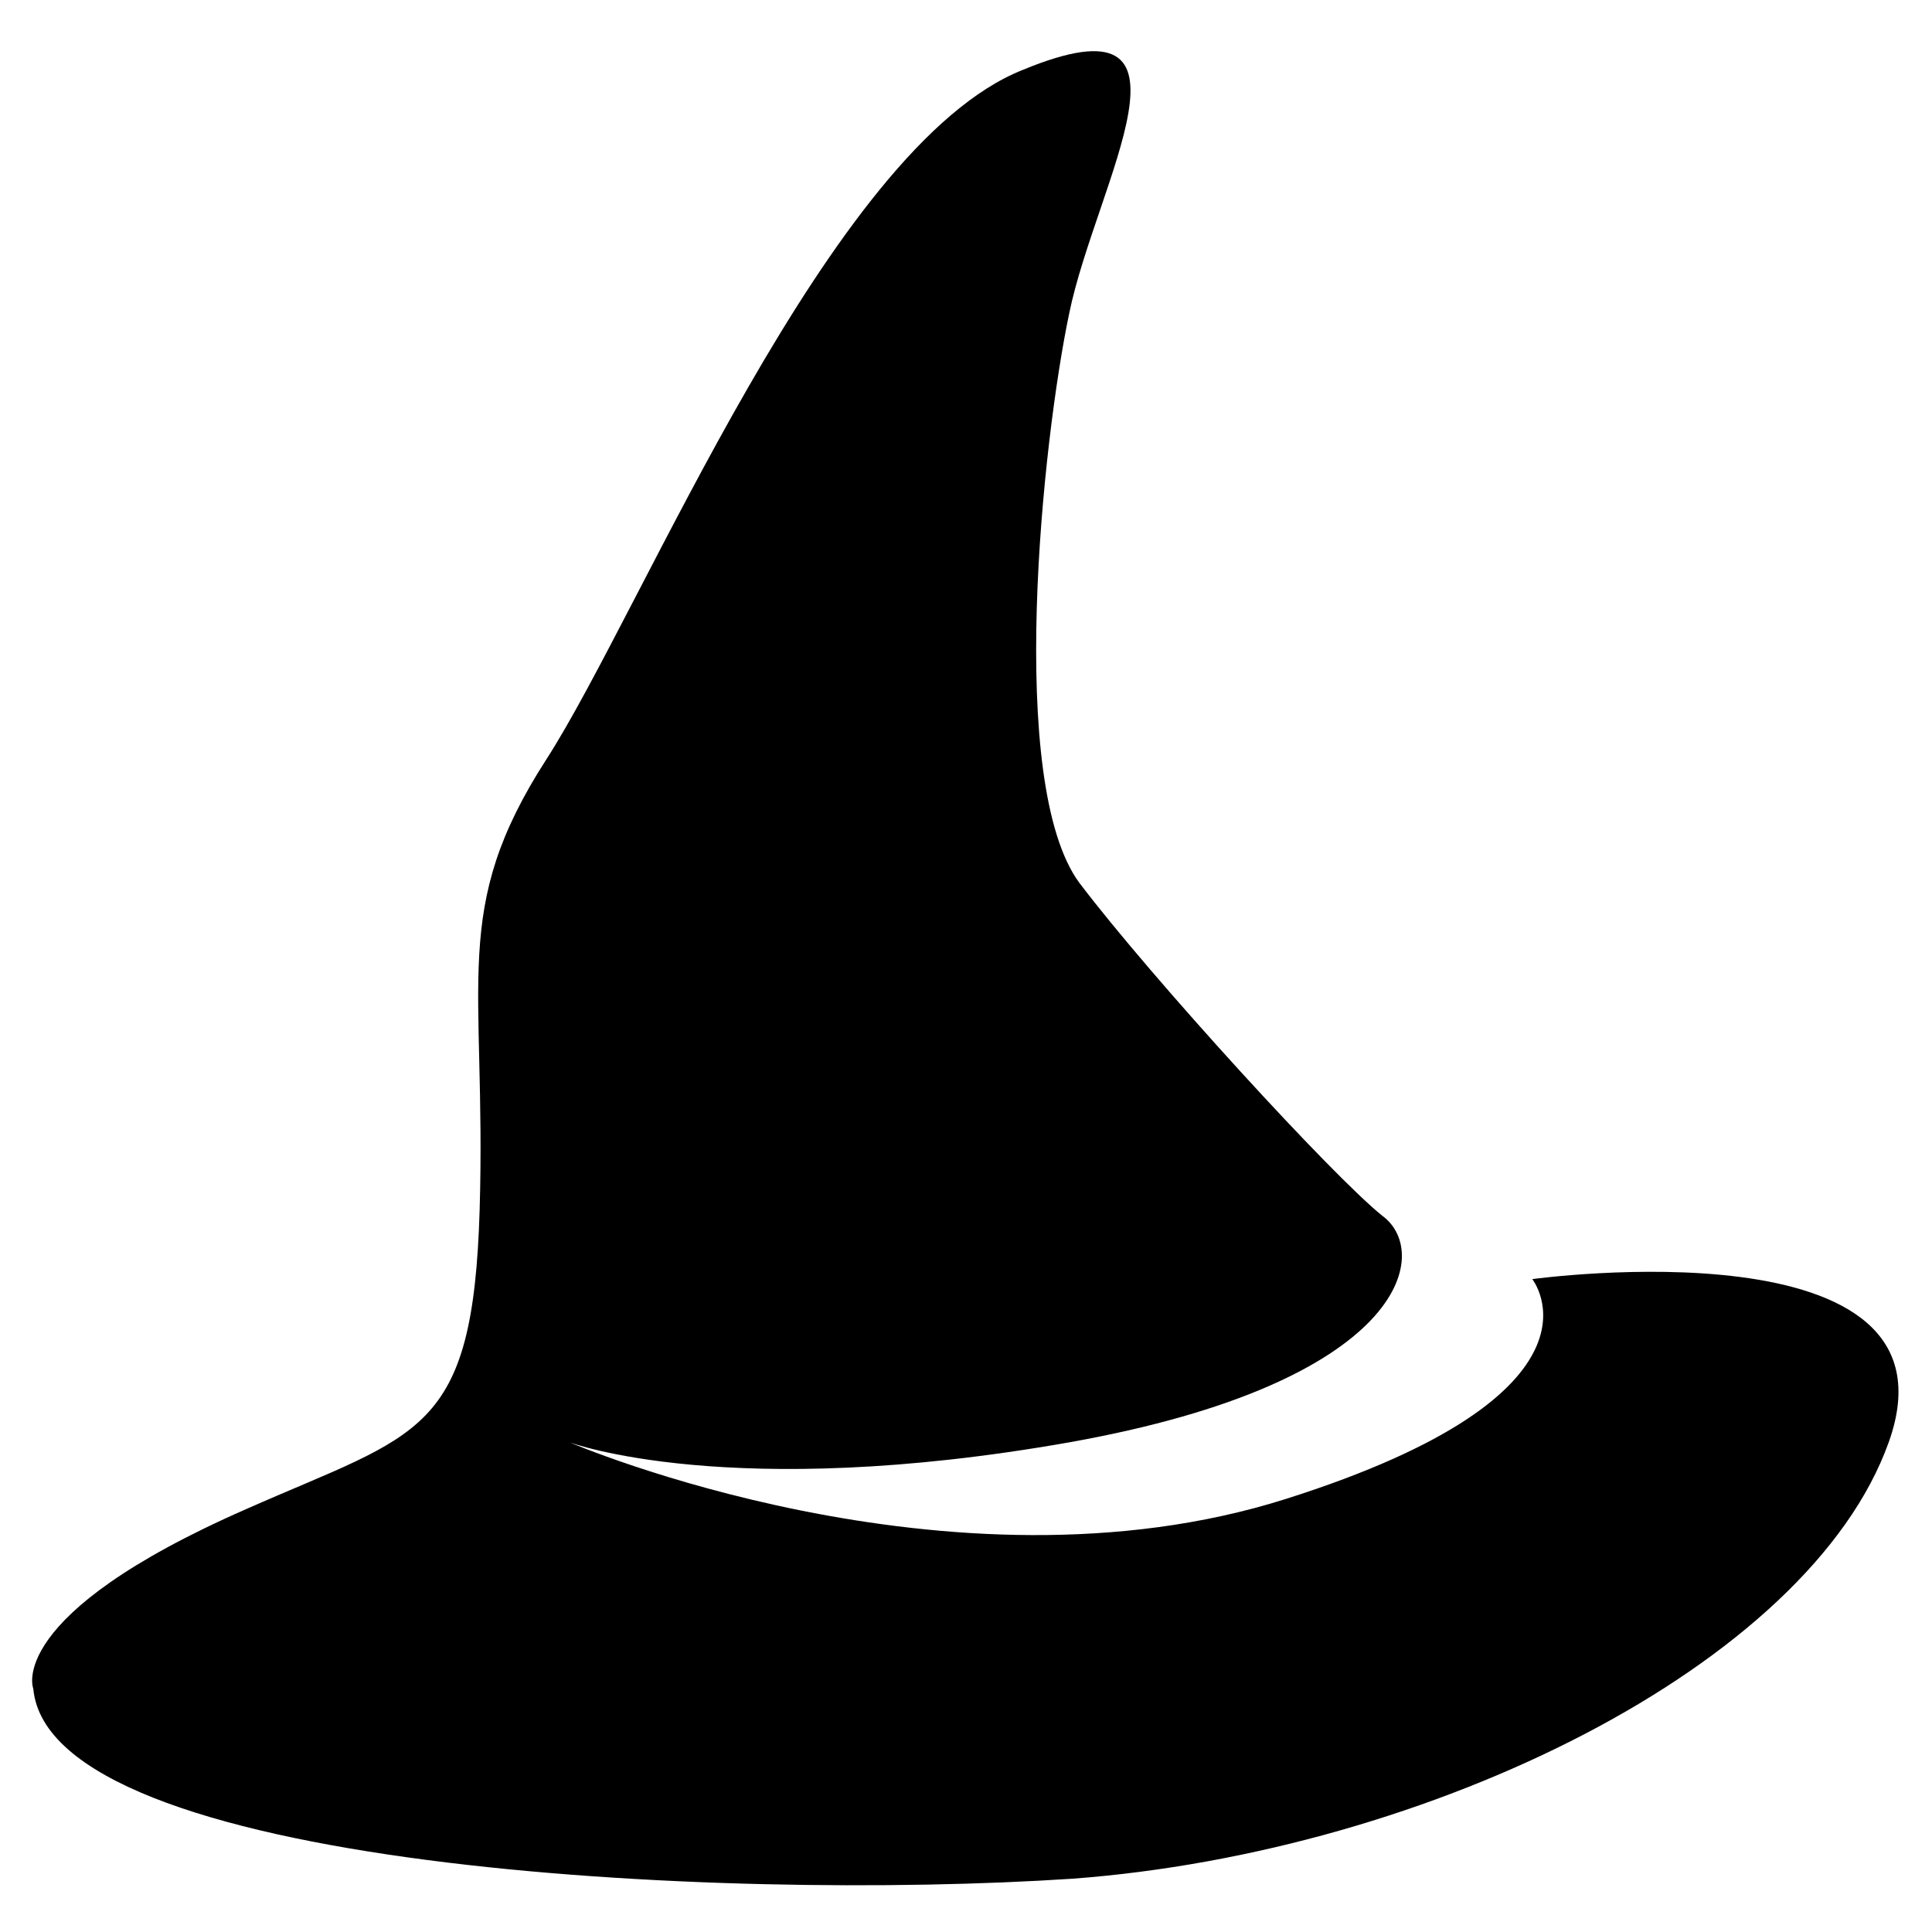
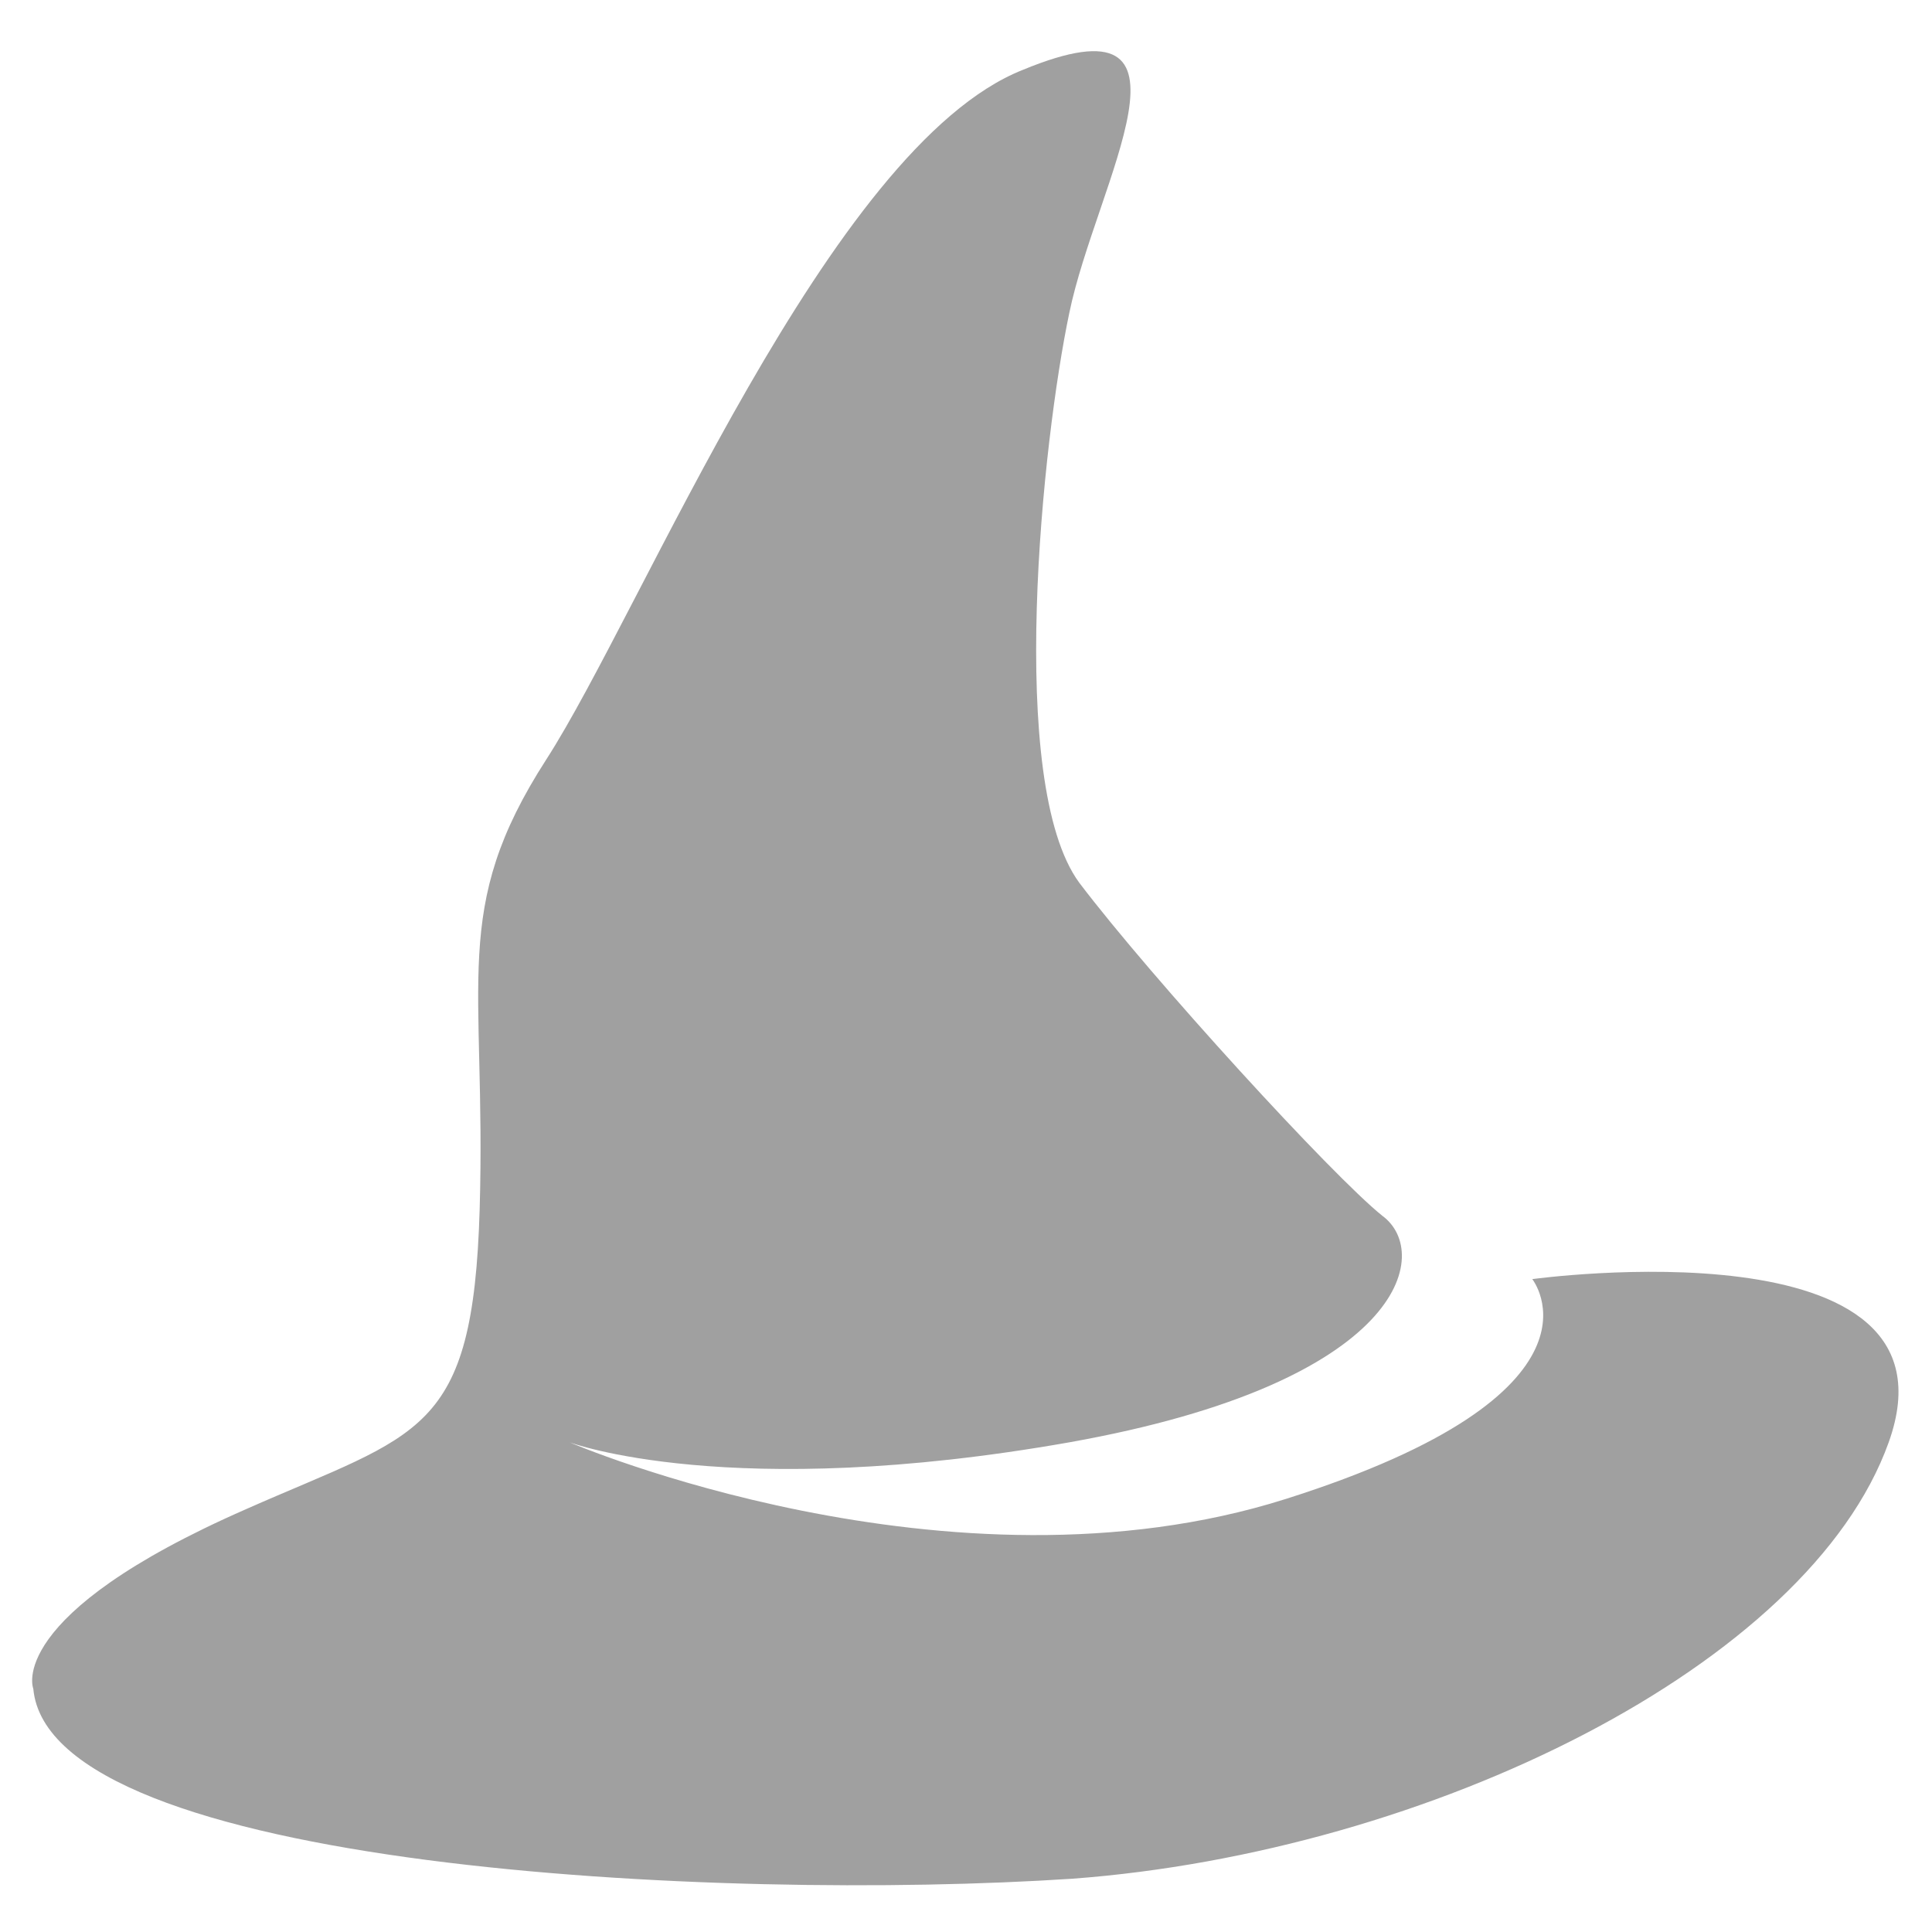
<svg xmlns="http://www.w3.org/2000/svg" version="1.1" id="Layer_1" x="0px" y="0px" viewBox="0 0 58 58" style="enable-background:new 0 0 58 58;" xml:space="preserve">
-   <path d="M7.4,45.3c5.2-2.3,6.8-2.2,7-9c0.2-6.9-0.9-9,2-13.5S24.9,4.4,30.7,2.1c5.8-2.4,2.2,3.4,1.4,7.3c-0.8,3.8-1.9,14.1,0.3,17.1  c2.2,2.9,7.6,8.8,9.1,10c1.5,1.1,0.7,5-9.4,6.8c-10.2,1.8-15,0-15,0s11.4,4.9,21.5,1.7s7.4-6.6,7.4-6.6s13.1-1.8,10.7,4.9  c-2.4,6.7-13.8,12.3-24.5,13.1C21.6,57.1,1.5,56.1,1,50.7C1,50.7,0.1,48.5,7.4,45.3z" />
+   <g fill="#a0a0a0">
+     <path d="M7.4,45.3c5.2-2.3,6.8-2.2,7-9c0.2-6.9-0.9-9,2-13.5S24.9,4.4,30.7,2.1c5.8-2.4,2.2,3.4,1.4,7.3c-0.8,3.8-1.9,14.1,0.3,17.1  c2.2,2.9,7.6,8.8,9.1,10c1.5,1.1,0.7,5-9.4,6.8c-10.2,1.8-15,0-15,0s11.4,4.9,21.5,1.7s7.4-6.6,7.4-6.6s13.1-1.8,10.7,4.9  c-2.4,6.7-13.8,12.3-24.5,13.1C21.6,57.1,1.5,56.1,1,50.7C1,50.7,0.1,48.5,7.4,45.3z" />
+   </g>
</svg>
